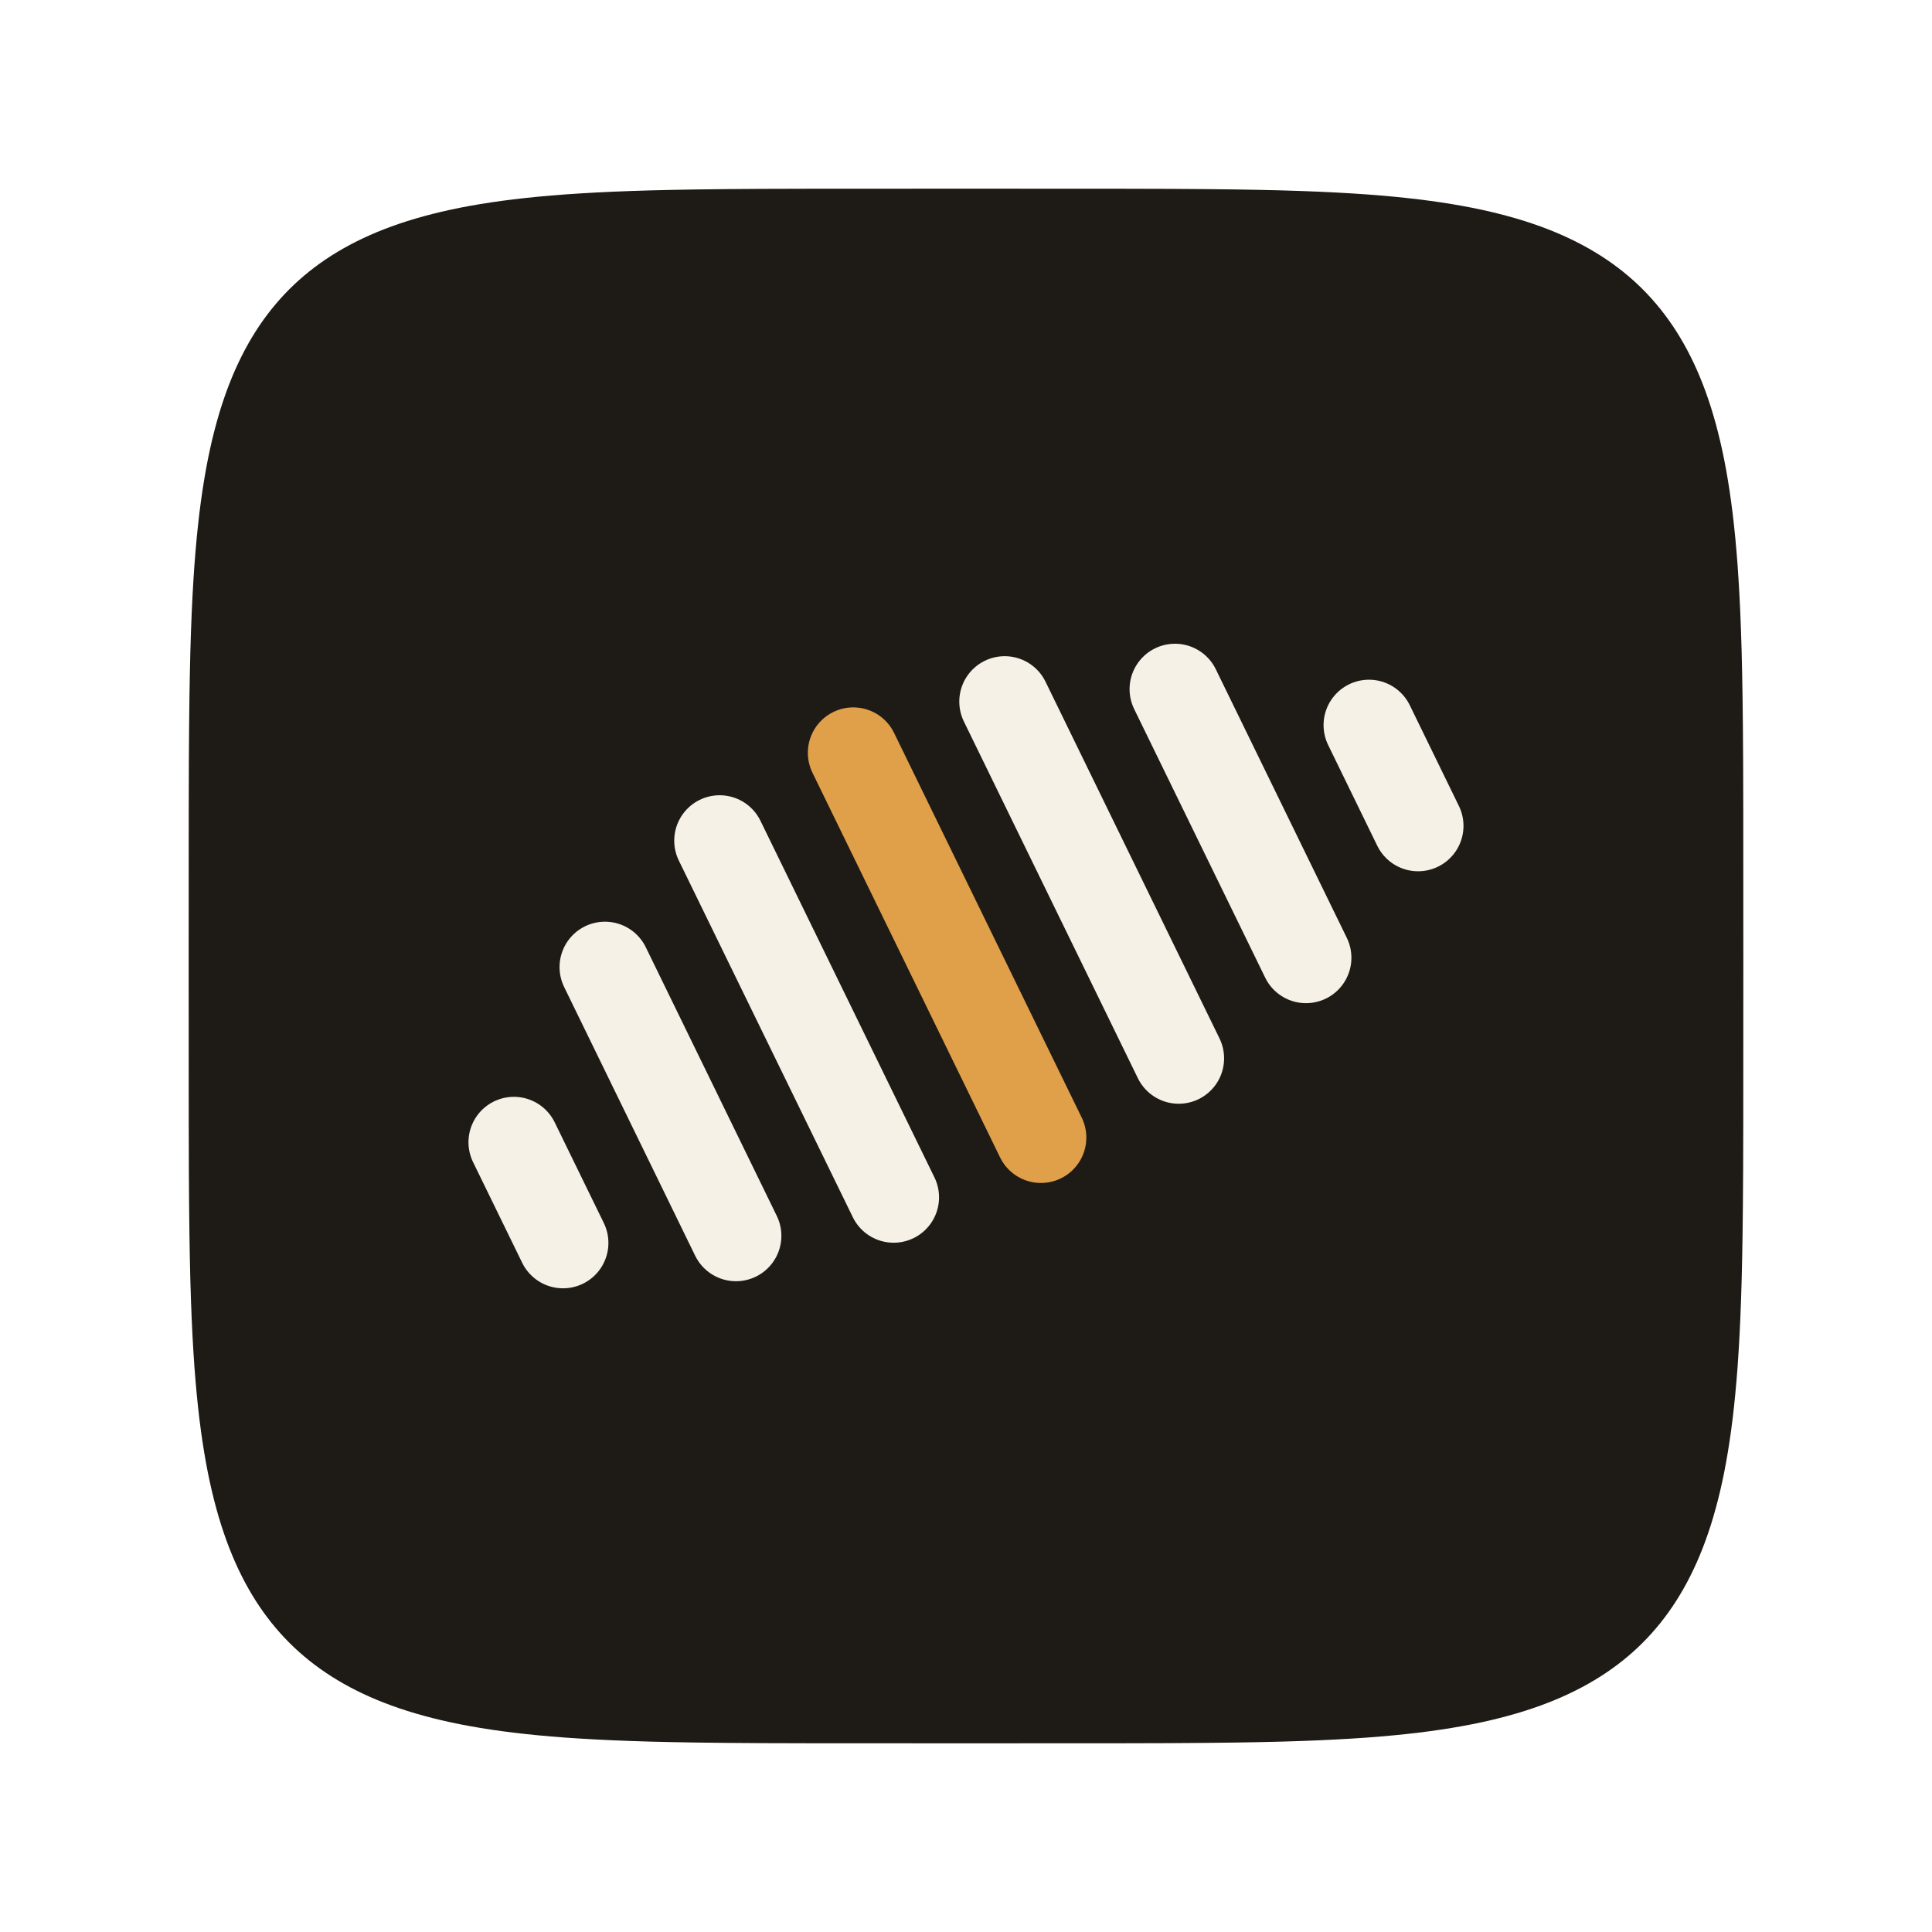
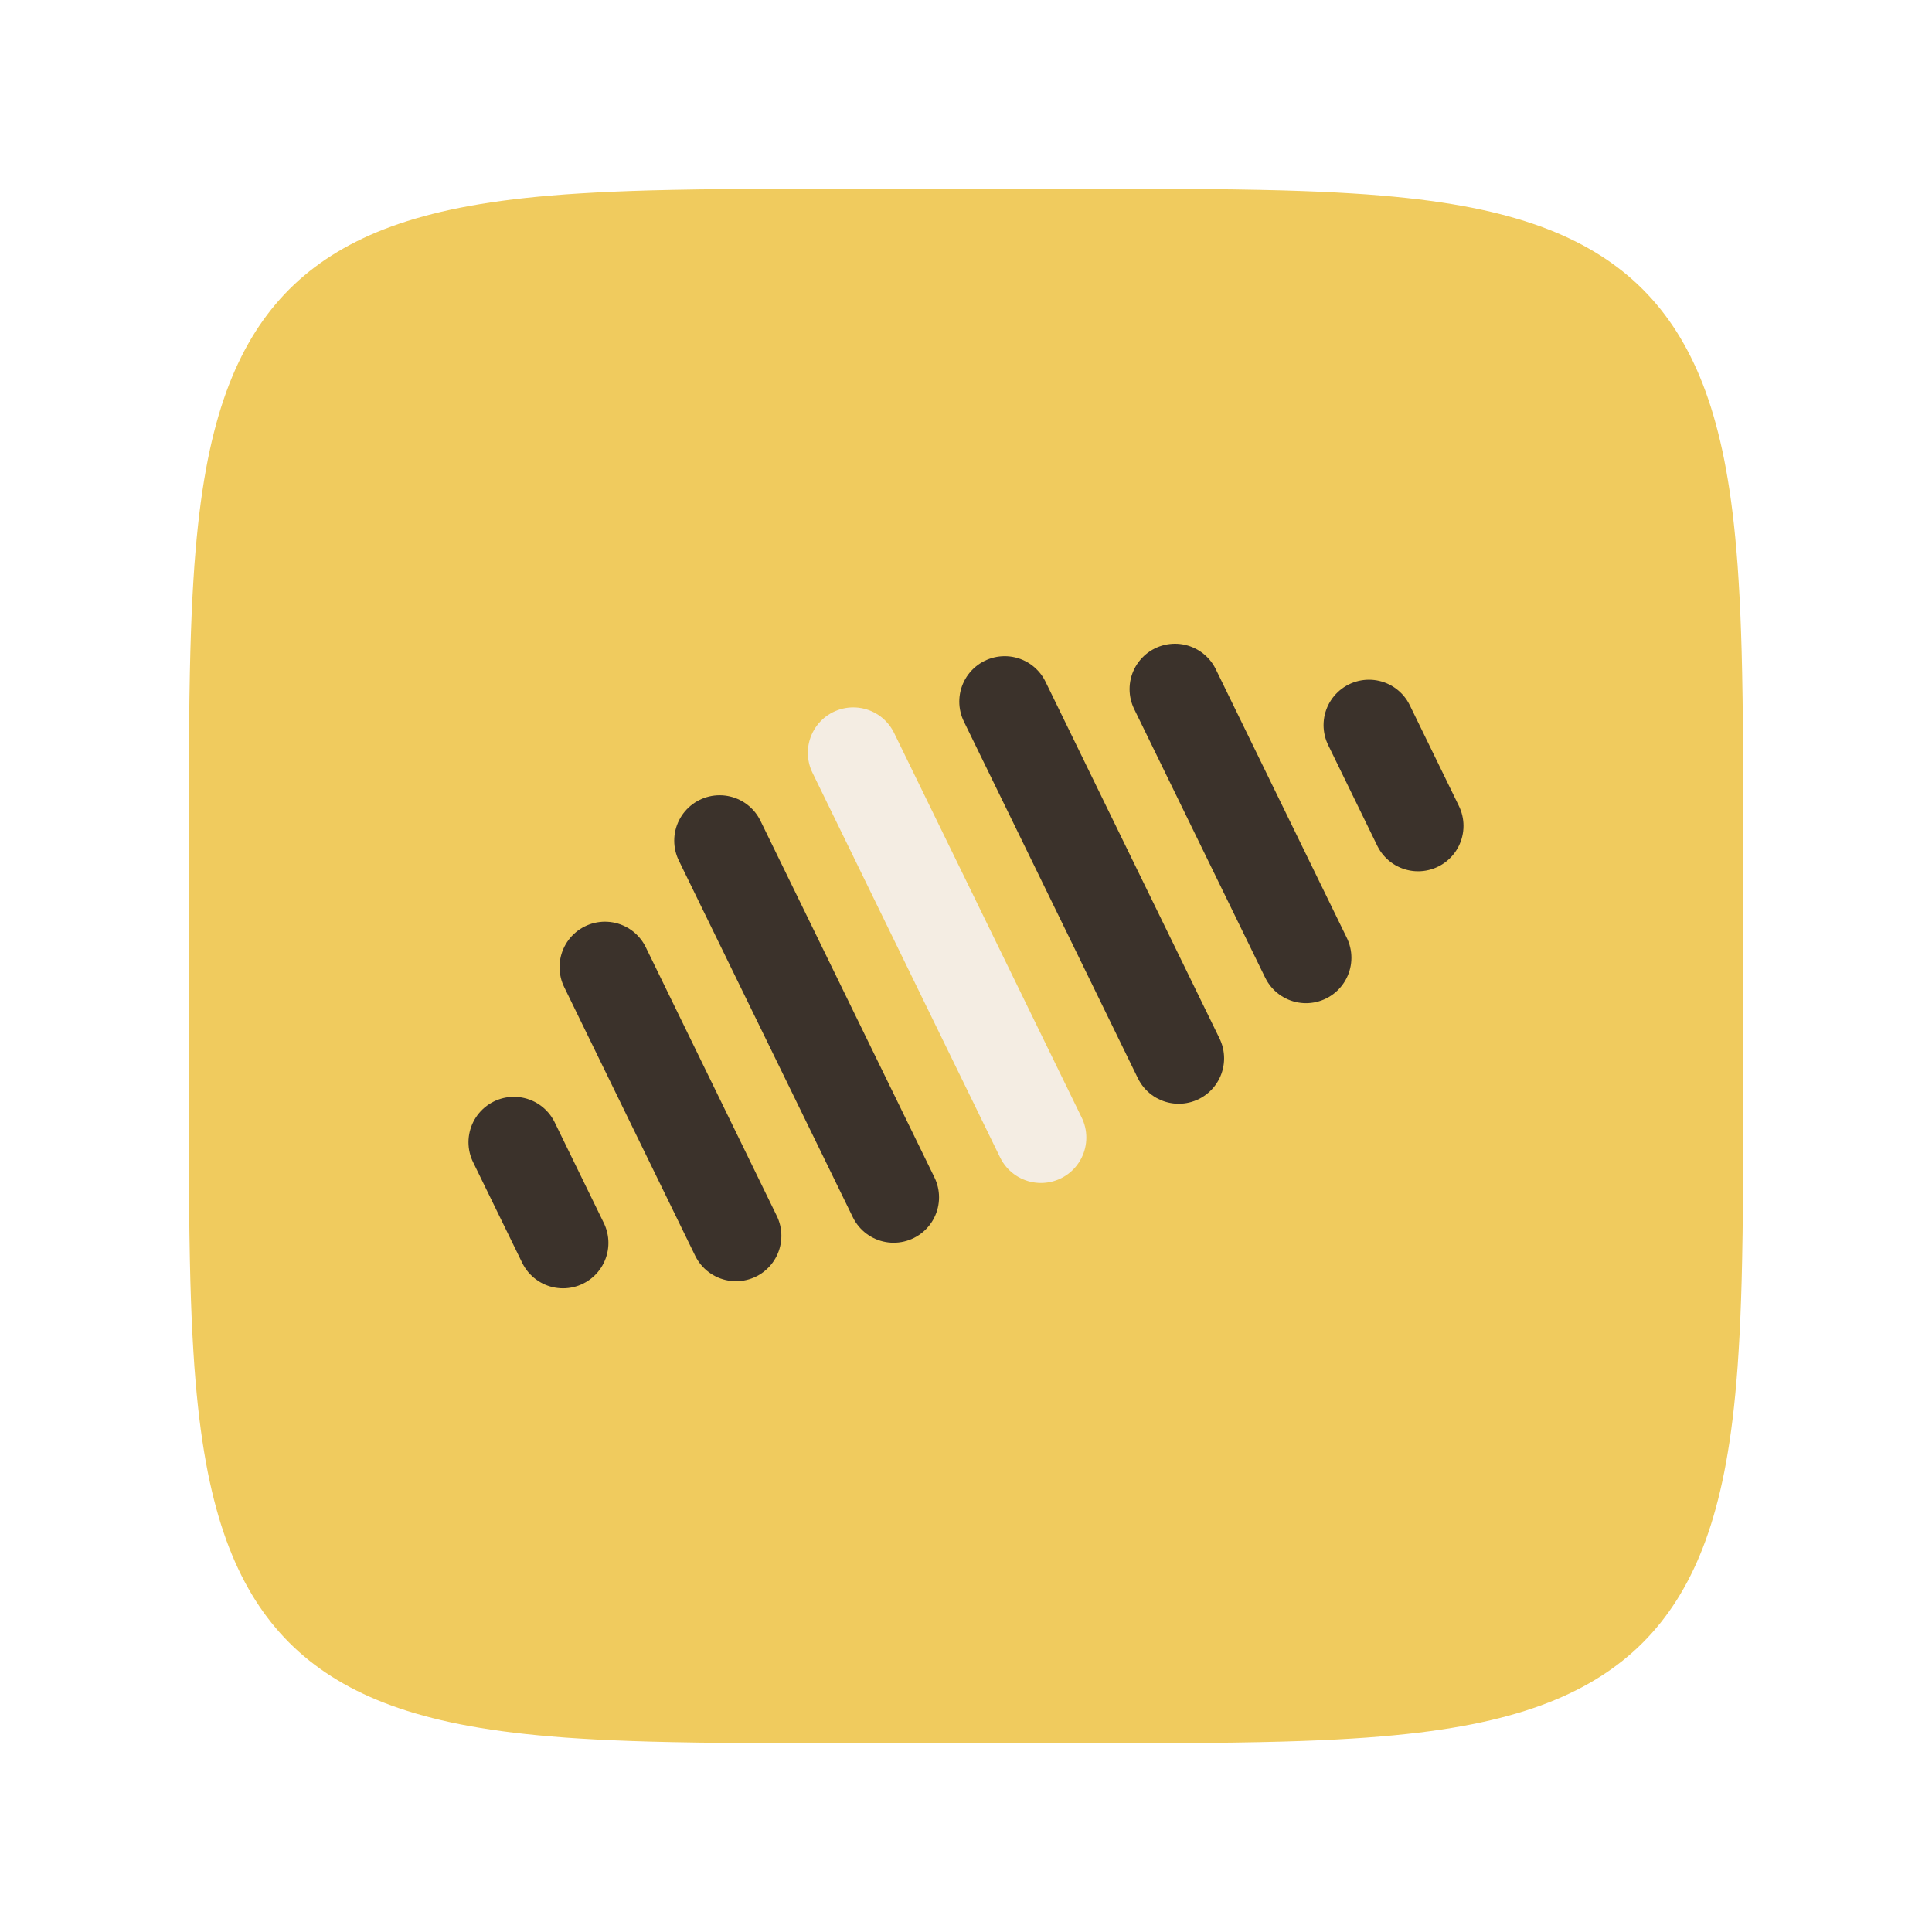
<svg xmlns="http://www.w3.org/2000/svg" viewBox="0 0 1024 1024" width="1024" height="1024">
-   <path transform="translate(100.0 100.0)" d="M824.00,412.00 L823.97,493.59 L823.90,519.65 L823.77,538.60 L823.60,554.01 L823.37,567.24 L823.10,578.95 L822.77,589.52 L822.39,599.21 L821.96,608.17 L821.48,616.53 L820.96,624.39 L820.37,631.81 L819.74,638.85 L819.06,645.54 L818.33,651.94 L817.54,658.06 L816.70,663.93 L815.81,669.57 L814.87,675.00 L813.88,680.24 L812.83,685.29 L811.73,690.18 L810.57,694.91 L809.36,699.49 L808.10,703.93 L806.79,708.23 L805.41,712.41 L803.99,716.47 L802.50,720.41 L800.96,724.24 L799.37,727.96 L797.71,731.58 L796.00,735.10 L794.23,738.53 L792.40,741.86 L790.51,745.11 L788.56,748.27 L786.55,751.34 L784.48,754.33 L782.34,757.24 L780.14,760.08 L777.87,762.83 L775.54,765.52 L773.14,768.13 L770.67,770.67 L768.13,773.14 L765.52,775.54 L762.83,777.87 L760.08,780.14 L757.24,782.34 L754.33,784.48 L751.34,786.55 L748.27,788.56 L745.11,790.51 L741.86,792.40 L738.53,794.23 L735.10,796.00 L731.58,797.71 L727.96,799.37 L724.24,800.96 L720.41,802.50 L716.47,803.99 L712.41,805.41 L708.23,806.79 L703.93,808.10 L699.49,809.36 L694.91,810.57 L690.18,811.73 L685.29,812.83 L680.24,813.88 L675.00,814.87 L669.57,815.81 L663.93,816.70 L658.06,817.54 L651.94,818.33 L645.54,819.06 L638.85,819.74 L631.81,820.37 L624.39,820.96 L616.53,821.48 L608.17,821.96 L599.21,822.39 L589.52,822.77 L578.95,823.10 L567.24,823.37 L554.01,823.60 L538.60,823.77 L519.65,823.90 L493.59,823.97 L412.00,824.00 L330.41,823.97 L304.35,823.90 L285.40,823.77 L269.99,823.60 L256.76,823.37 L245.05,823.10 L234.48,822.77 L224.79,822.39 L215.83,821.96 L207.47,821.48 L199.61,820.96 L192.19,820.37 L185.15,819.74 L178.46,819.06 L172.06,818.33 L165.94,817.54 L160.07,816.70 L154.43,815.81 L149.00,814.87 L143.76,813.88 L138.71,812.83 L133.82,811.73 L129.09,810.57 L124.51,809.36 L120.07,808.10 L115.77,806.79 L111.59,805.41 L107.53,803.99 L103.59,802.50 L99.76,800.96 L96.04,799.37 L92.42,797.71 L88.90,796.00 L85.47,794.23 L82.14,792.40 L78.89,790.51 L75.73,788.56 L72.66,786.55 L69.67,784.48 L66.76,782.34 L63.92,780.14 L61.17,777.87 L58.48,775.54 L55.87,773.14 L53.33,770.67 L50.86,768.13 L48.46,765.52 L46.13,762.83 L43.86,760.08 L41.66,757.24 L39.52,754.33 L37.45,751.34 L35.44,748.27 L33.49,745.11 L31.60,741.86 L29.77,738.53 L28.00,735.10 L26.29,731.58 L24.63,727.96 L23.04,724.24 L21.50,720.41 L20.01,716.47 L18.59,712.41 L17.21,708.23 L15.90,703.93 L14.64,699.49 L13.43,694.91 L12.27,690.18 L11.17,685.29 L10.12,680.24 L9.13,675.00 L8.19,669.57 L7.30,663.93 L6.46,658.06 L5.67,651.94 L4.94,645.54 L4.26,638.85 L3.63,631.81 L3.04,624.39 L2.52,616.53 L2.04,608.17 L1.61,599.21 L1.23,589.52 L0.90,578.95 L0.63,567.24 L0.40,554.01 L0.23,538.60 L0.10,519.65 L0.03,493.59 L0.00,412.00 L0.03,330.41 L0.10,304.35 L0.23,285.40 L0.40,269.99 L0.63,256.76 L0.90,245.05 L1.23,234.48 L1.61,224.79 L2.04,215.83 L2.52,207.47 L3.04,199.61 L3.63,192.19 L4.26,185.15 L4.94,178.46 L5.67,172.06 L6.46,165.94 L7.30,160.07 L8.19,154.43 L9.13,149.00 L10.12,143.76 L11.17,138.71 L12.27,133.82 L13.43,129.09 L14.64,124.51 L15.90,120.07 L17.21,115.77 L18.59,111.59 L20.01,107.53 L21.50,103.59 L23.04,99.76 L24.63,96.04 L26.29,92.42 L28.00,88.90 L29.77,85.47 L31.60,82.14 L33.49,78.89 L35.44,75.73 L37.45,72.66 L39.52,69.67 L41.66,66.76 L43.86,63.92 L46.13,61.17 L48.46,58.48 L50.86,55.87 L53.33,53.33 L55.87,50.86 L58.48,48.46 L61.17,46.13 L63.92,43.86 L66.76,41.66 L69.67,39.52 L72.66,37.45 L75.73,35.44 L78.89,33.49 L82.14,31.60 L85.47,29.77 L88.90,28.00 L92.42,26.29 L96.04,24.63 L99.76,23.04 L103.59,21.50 L107.53,20.01 L111.59,18.59 L115.77,17.21 L120.07,15.90 L124.51,14.64 L129.09,13.43 L133.82,12.27 L138.71,11.17 L143.76,10.12 L149.00,9.13 L154.43,8.19 L160.07,7.30 L165.94,6.46 L172.06,5.67 L178.46,4.94 L185.15,4.26 L192.19,3.63 L199.61,3.04 L207.47,2.52 L215.83,2.04 L224.79,1.61 L234.48,1.23 L245.05,0.90 L256.76,0.63 L269.99,0.40 L285.40,0.23 L304.35,0.10 L330.41,0.03 L412.00,0.00 L493.59,0.03 L519.65,0.10 L538.60,0.23 L554.01,0.40 L567.24,0.63 L578.95,0.90 L589.52,1.23 L599.21,1.61 L608.17,2.04 L616.53,2.52 L624.39,3.04 L631.81,3.63 L638.85,4.26 L645.54,4.94 L651.94,5.67 L658.06,6.46 L663.93,7.30 L669.57,8.19 L675.00,9.13 L680.24,10.12 L685.29,11.17 L690.18,12.27 L694.91,13.43 L699.49,14.64 L703.93,15.90 L708.23,17.21 L712.41,18.59 L716.47,20.01 L720.41,21.50 L724.24,23.04 L727.96,24.63 L731.58,26.29 L735.10,28.00 L738.53,29.77 L741.86,31.60 L745.11,33.49 L748.27,35.44 L751.34,37.45 L754.33,39.52 L757.24,41.66 L760.08,43.86 L762.83,46.13 L765.52,48.46 L768.13,50.86 L770.67,53.33 L773.14,55.87 L775.54,58.48 L777.87,61.17 L780.14,63.92 L782.34,66.76 L784.48,69.67 L786.55,72.66 L788.56,75.73 L790.51,78.89 L792.40,82.14 L794.23,85.47 L796.00,88.90 L797.71,92.42 L799.37,96.04 L800.96,99.76 L802.50,103.59 L803.99,107.53 L805.41,111.59 L806.79,115.77 L808.10,120.07 L809.36,124.51 L810.57,129.09 L811.73,133.82 L812.83,138.71 L813.88,143.76 L814.87,149.00 L815.81,154.43 L816.70,160.07 L817.54,165.94 L818.33,172.06 L819.06,178.46 L819.74,185.15 L820.37,192.19 L820.96,199.61 L821.48,207.47 L821.96,215.83 L822.39,224.79 L822.77,234.48 L823.10,245.05 L823.37,256.76 L823.60,269.99 L823.77,285.40 L823.90,304.35 L823.97,330.41 Z" fill="#1E1A15" />
+   <path transform="translate(100.0 100.0)" d="M824.00,412.00 L823.97,493.59 L823.90,519.65 L823.77,538.60 L823.60,554.01 L823.37,567.24 L823.10,578.95 L822.77,589.52 L822.39,599.21 L821.96,608.17 L821.48,616.53 L820.96,624.39 L820.37,631.81 L819.74,638.85 L819.06,645.54 L818.33,651.94 L817.54,658.06 L816.70,663.93 L815.81,669.57 L814.87,675.00 L813.88,680.24 L812.83,685.29 L811.73,690.18 L810.57,694.91 L809.36,699.49 L808.10,703.93 L806.79,708.23 L805.41,712.41 L803.99,716.47 L802.50,720.41 L800.96,724.24 L799.37,727.96 L797.71,731.58 L796.00,735.10 L794.23,738.53 L792.40,741.86 L790.51,745.11 L788.56,748.27 L786.55,751.34 L784.48,754.33 L782.34,757.24 L780.14,760.08 L777.87,762.83 L775.54,765.52 L773.14,768.13 L770.67,770.67 L768.13,773.14 L765.52,775.54 L762.83,777.87 L760.08,780.14 L757.24,782.34 L754.33,784.48 L751.34,786.55 L748.27,788.56 L745.11,790.51 L741.86,792.40 L738.53,794.23 L735.10,796.00 L731.58,797.71 L727.96,799.37 L724.24,800.96 L720.41,802.50 L716.47,803.99 L712.41,805.41 L708.23,806.79 L703.93,808.10 L699.49,809.36 L694.91,810.57 L690.18,811.73 L685.29,812.83 L680.24,813.88 L675.00,814.87 L669.57,815.81 L663.93,816.70 L658.06,817.54 L651.94,818.33 L645.54,819.06 L638.85,819.74 L631.81,820.37 L624.39,820.96 L616.53,821.48 L608.17,821.96 L599.21,822.39 L589.52,822.77 L578.95,823.10 L567.24,823.37 L554.01,823.60 L538.60,823.77 L519.65,823.90 L493.59,823.97 L412.00,824.00 L330.41,823.97 L304.35,823.90 L285.40,823.77 L269.99,823.60 L256.76,823.37 L245.05,823.10 L234.48,822.77 L224.79,822.39 L215.83,821.96 L207.47,821.48 L199.61,820.96 L192.19,820.37 L185.15,819.74 L178.46,819.06 L172.06,818.33 L165.94,817.54 L160.07,816.70 L154.43,815.81 L149.00,814.87 L143.76,813.88 L138.71,812.83 L133.82,811.73 L129.09,810.57 L124.51,809.36 L120.07,808.10 L115.77,806.79 L111.59,805.41 L107.53,803.99 L103.59,802.50 L99.76,800.96 L96.04,799.37 L92.42,797.71 L88.90,796.00 L85.47,794.23 L82.14,792.40 L78.89,790.51 L75.73,788.56 L72.66,786.55 L69.67,784.48 L66.76,782.34 L63.92,780.14 L61.17,777.87 L58.48,775.54 L55.87,773.14 L53.33,770.67 L50.86,768.13 L48.46,765.52 L46.13,762.83 L43.86,760.08 L41.66,757.24 L39.52,754.33 L37.45,751.34 L35.44,748.27 L33.49,745.11 L31.60,741.86 L29.77,738.53 L28.00,735.10 L26.29,731.58 L24.63,727.96 L23.04,724.24 L21.50,720.41 L20.01,716.47 L18.59,712.41 L17.21,708.23 L15.90,703.93 L14.64,699.49 L13.43,694.91 L12.27,690.18 L11.17,685.29 L10.12,680.24 L9.13,675.00 L8.19,669.57 L7.30,663.93 L6.46,658.06 L5.67,651.94 L4.94,645.54 L4.26,638.85 L3.63,631.81 L3.04,624.39 L2.52,616.53 L2.04,608.17 L1.61,599.21 L1.23,589.52 L0.90,578.95 L0.63,567.24 L0.40,554.01 L0.23,538.60 L0.10,519.65 L0.03,493.59 L0.00,412.00 L0.03,330.41 L0.10,304.35 L0.23,285.40 L0.40,269.99 L0.63,256.76 L0.90,245.05 L1.23,234.48 L1.61,224.79 L2.04,215.83 L2.52,207.47 L3.04,199.61 L3.63,192.19 L4.26,185.15 L4.94,178.46 L5.67,172.06 L6.46,165.94 L7.30,160.07 L8.19,154.43 L9.13,149.00 L10.12,143.76 L11.17,138.71 L12.27,133.82 L13.43,129.09 L14.64,124.51 L15.90,120.07 L17.21,115.77 L18.59,111.59 L20.01,107.53 L21.50,103.59 L23.04,99.76 L24.63,96.04 L26.29,92.42 L28.00,88.90 L29.77,85.47 L31.60,82.14 L33.49,78.89 L35.44,75.73 L37.45,72.66 L39.52,69.67 L41.66,66.76 L43.86,63.92 L46.13,61.17 L48.46,58.48 L50.86,55.87 L53.33,53.33 L55.87,50.86 L58.48,48.46 L61.17,46.13 L63.92,43.86 L66.76,41.66 L69.67,39.52 L72.66,37.45 L75.73,35.44 L78.89,33.49 L82.14,31.60 L85.47,29.77 L88.90,28.00 L92.42,26.29 L96.04,24.63 L99.76,23.04 L103.59,21.50 L107.53,20.01 L111.59,18.59 L115.77,17.21 L120.07,15.90 L124.51,14.64 L129.09,13.43 L133.82,12.27 L138.71,11.17 L143.76,10.12 L149.00,9.13 L154.43,8.19 L160.07,7.30 L165.94,6.46 L172.06,5.67 L178.46,4.94 L185.15,4.26 L192.19,3.63 L199.61,3.04 L207.47,2.52 L215.83,2.04 L224.79,1.61 L234.48,1.23 L245.05,0.90 L256.76,0.63 L269.99,0.40 L285.40,0.23 L304.35,0.10 L330.41,0.03 L412.00,0.00 L493.59,0.03 L519.65,0.10 L538.60,0.23 L554.01,0.40 L567.24,0.63 L578.95,0.90 L589.52,1.23 L599.21,1.61 L608.17,2.04 L616.53,2.52 L624.39,3.04 L631.81,3.63 L638.85,4.26 L645.54,4.94 L651.94,5.67 L658.06,6.46 L663.93,7.30 L669.57,8.19 L675.00,9.13 L680.24,10.12 L685.29,11.17 L690.18,12.27 L694.91,13.43 L699.49,14.64 L703.93,15.90 L708.23,17.21 L712.41,18.59 L716.47,20.01 L720.41,21.50 L724.24,23.04 L727.96,24.63 L731.58,26.29 L735.10,28.00 L738.53,29.77 L741.86,31.60 L745.11,33.49 L748.27,35.44 L751.34,37.45 L754.33,39.52 L757.24,41.66 L760.08,43.86 L762.83,46.13 L765.52,48.46 L768.13,50.86 L770.67,53.33 L773.14,55.87 L775.54,58.48 L777.87,61.17 L780.14,63.92 L782.34,66.76 L784.48,69.67 L786.55,72.66 L788.56,75.73 L790.51,78.89 L792.40,82.14 L794.23,85.47 L796.00,88.90 L797.71,92.42 L799.37,96.04 L800.96,99.76 L802.50,103.59 L803.99,107.53 L805.41,111.59 L806.79,115.77 L808.10,120.07 L809.36,124.51 L810.57,129.09 L811.73,133.82 L812.83,138.71 L813.88,143.76 L814.87,149.00 L815.81,154.43 L816.70,160.07 L817.54,165.94 L818.33,172.06 L819.06,178.46 L819.74,185.15 L820.37,192.19 L820.96,199.61 L821.48,207.47 L821.96,215.83 L822.39,224.79 L822.77,234.48 L823.10,245.05 L823.37,256.76 L823.60,269.99 L823.77,285.40 L823.90,304.35 L823.97,330.41 Z" fill="#F0CB5E" />
  <g transform="translate(215.62 222.01) scale(4.5839)">
-     <line x1="12.38" y1="83.64" x2="18.06" y2="95.28" stroke="#F6F1E7" stroke-width="10.5" stroke-linecap="round" />
-     <line x1="22.91" y1="63.39" x2="38.06" y2="94.46" stroke="#F6F1E7" stroke-width="10.5" stroke-linecap="round" />
-     <line x1="36.17" y1="48.77" x2="56.29" y2="90.01" stroke="#F6F1E7" stroke-width="10.5" stroke-linecap="round" />
-     <line x1="51.62" y1="38.61" x2="73.32" y2="83.10" stroke="#E0A04A" stroke-width="10.5" stroke-linecap="round" />
-     <line x1="69.13" y1="32.69" x2="89.25" y2="73.94" stroke="#F6F1E7" stroke-width="10.5" stroke-linecap="round" />
-     <line x1="88.82" y1="31.25" x2="103.97" y2="62.31" stroke="#F6F1E7" stroke-width="10.5" stroke-linecap="round" />
-     <line x1="111.25" y1="35.41" x2="116.93" y2="47.06" stroke="#F6F1E7" stroke-width="10.5" stroke-linecap="round" />
+     <line x1="12.38" y1="83.64" x2="18.06" y2="95.28" stroke="#3B322B" stroke-width="10.5" stroke-linecap="round" />
+     <line x1="22.91" y1="63.39" x2="38.06" y2="94.46" stroke="#3B322B" stroke-width="10.5" stroke-linecap="round" />
+     <line x1="36.17" y1="48.77" x2="56.29" y2="90.01" stroke="#3B322B" stroke-width="10.5" stroke-linecap="round" />
+     <line x1="51.62" y1="38.61" x2="73.32" y2="83.10" stroke="#F4EDE3" stroke-width="10.5" stroke-linecap="round" />
+     <line x1="69.13" y1="32.69" x2="89.25" y2="73.94" stroke="#3B322B" stroke-width="10.5" stroke-linecap="round" />
+     <line x1="88.82" y1="31.25" x2="103.97" y2="62.31" stroke="#3B322B" stroke-width="10.5" stroke-linecap="round" />
+     <line x1="111.25" y1="35.41" x2="116.93" y2="47.06" stroke="#3B322B" stroke-width="10.5" stroke-linecap="round" />
  </g>
</svg>
